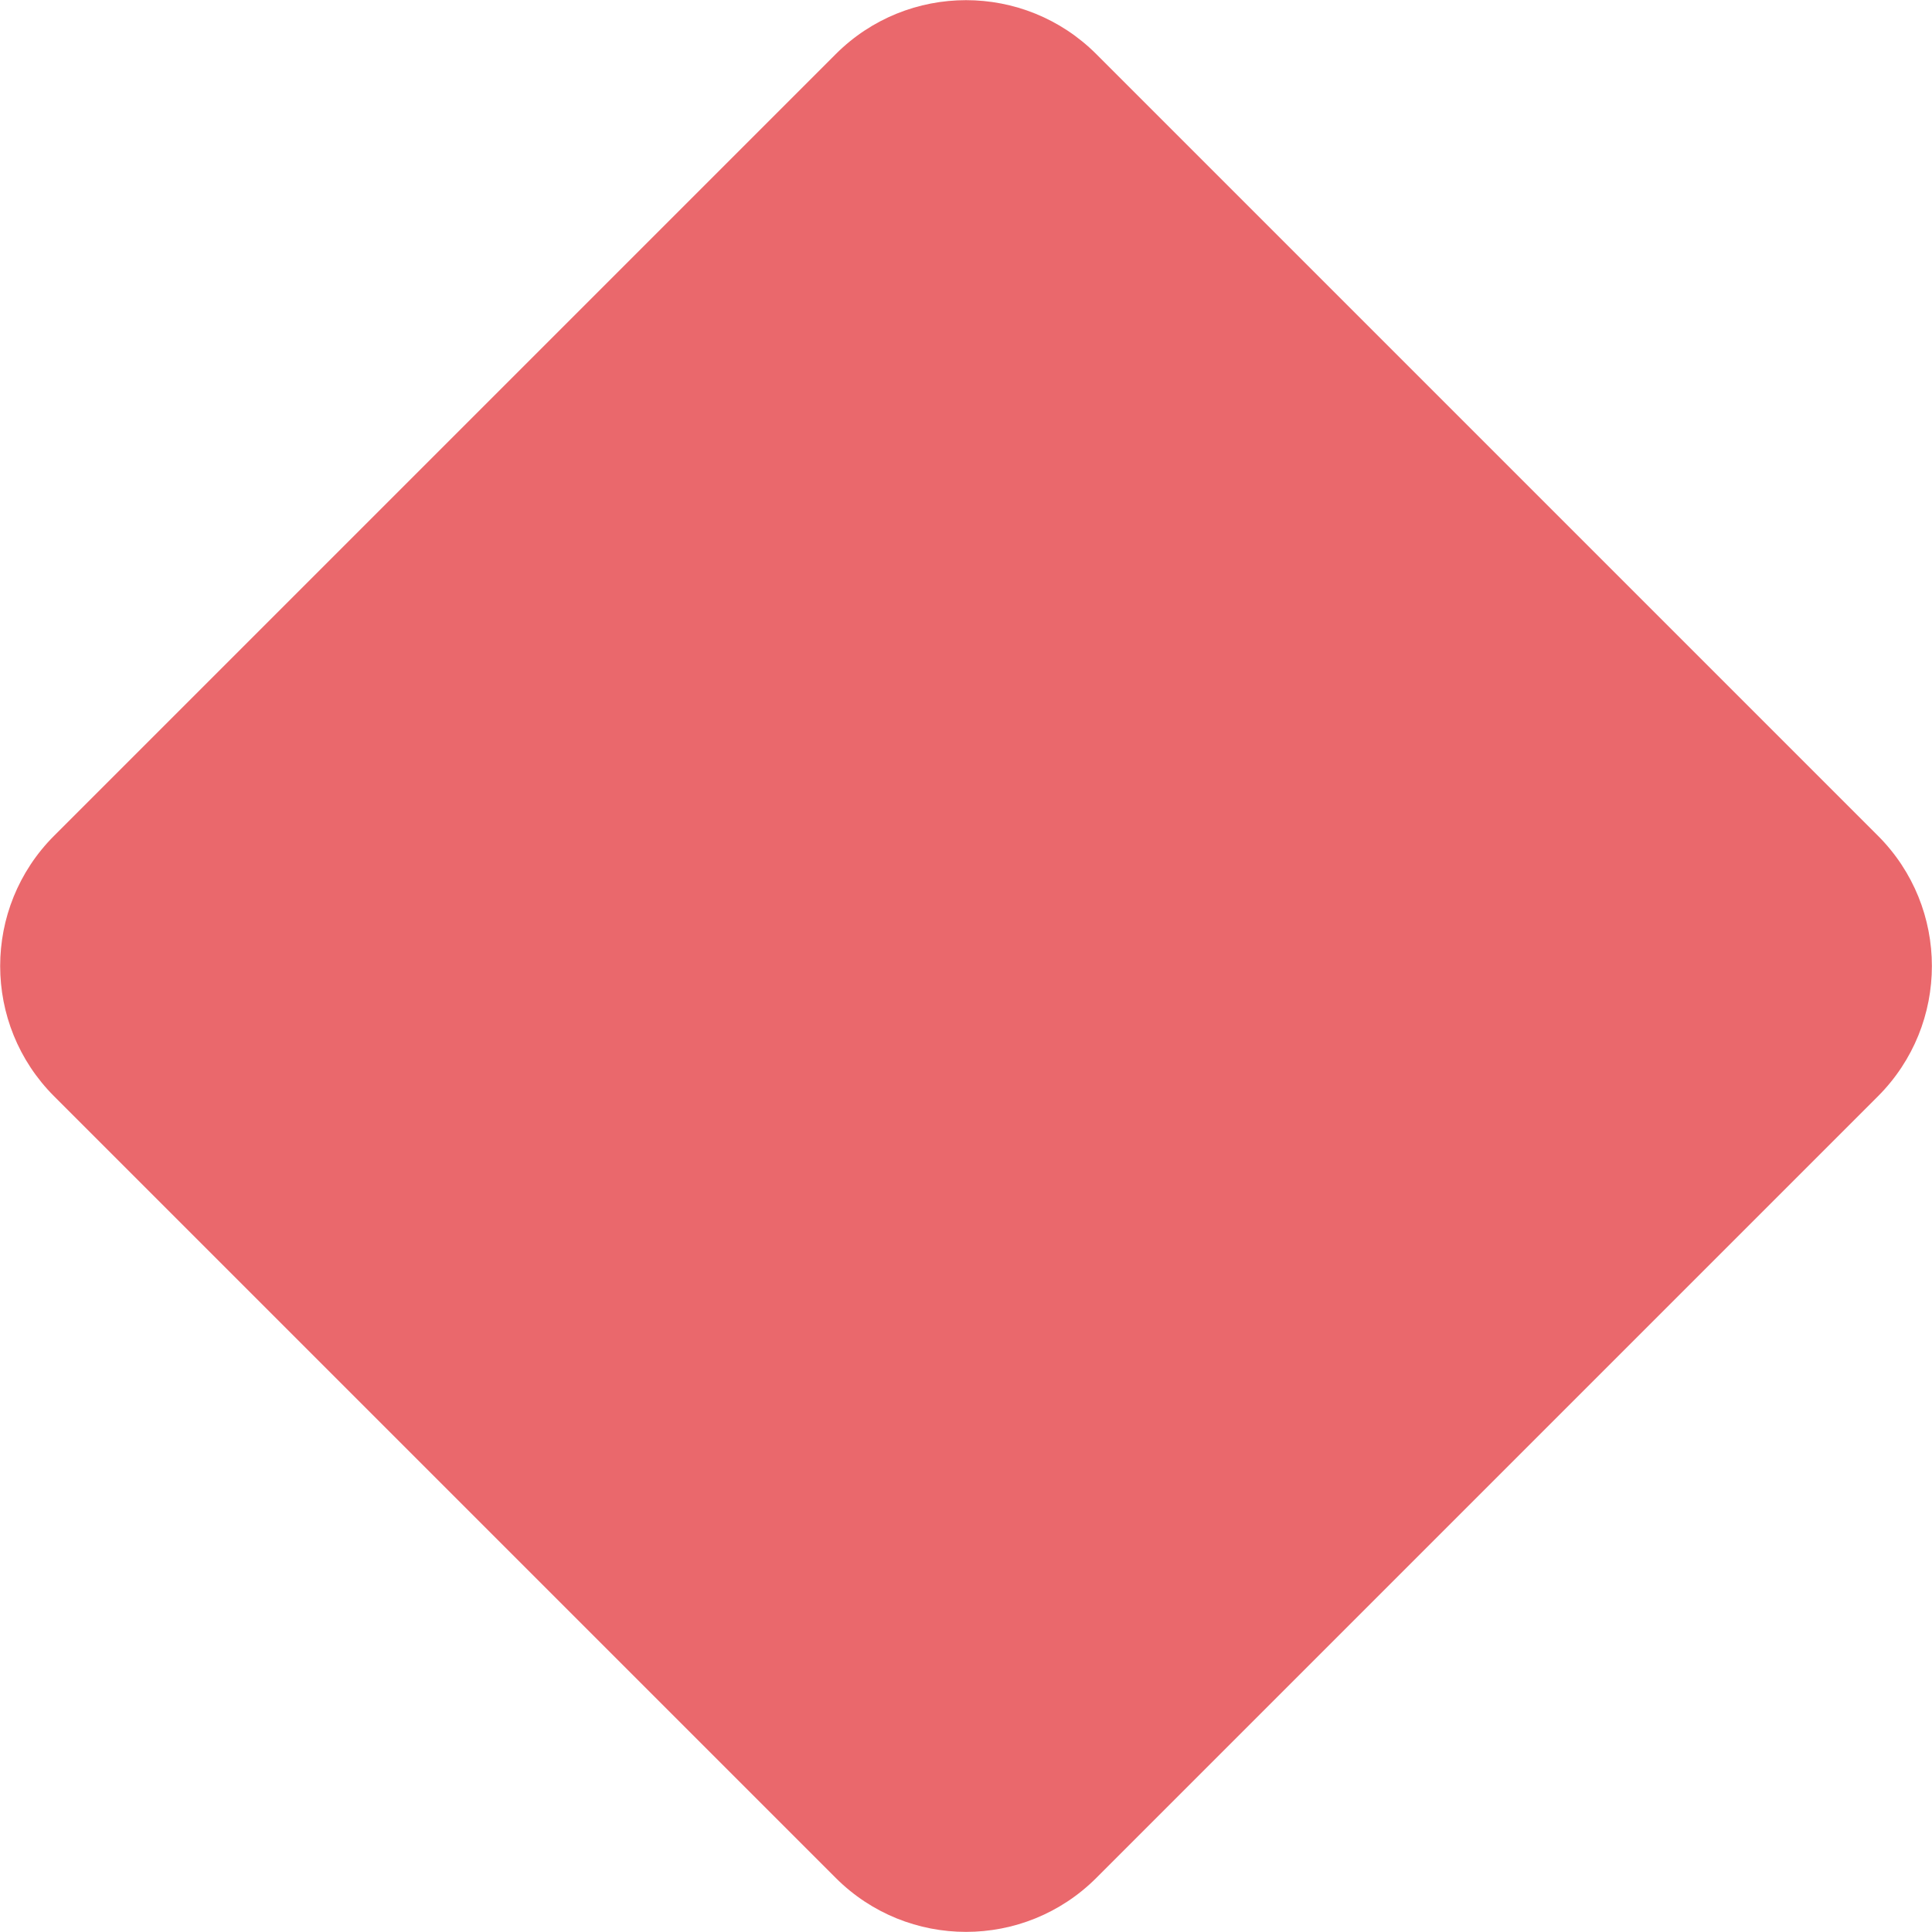
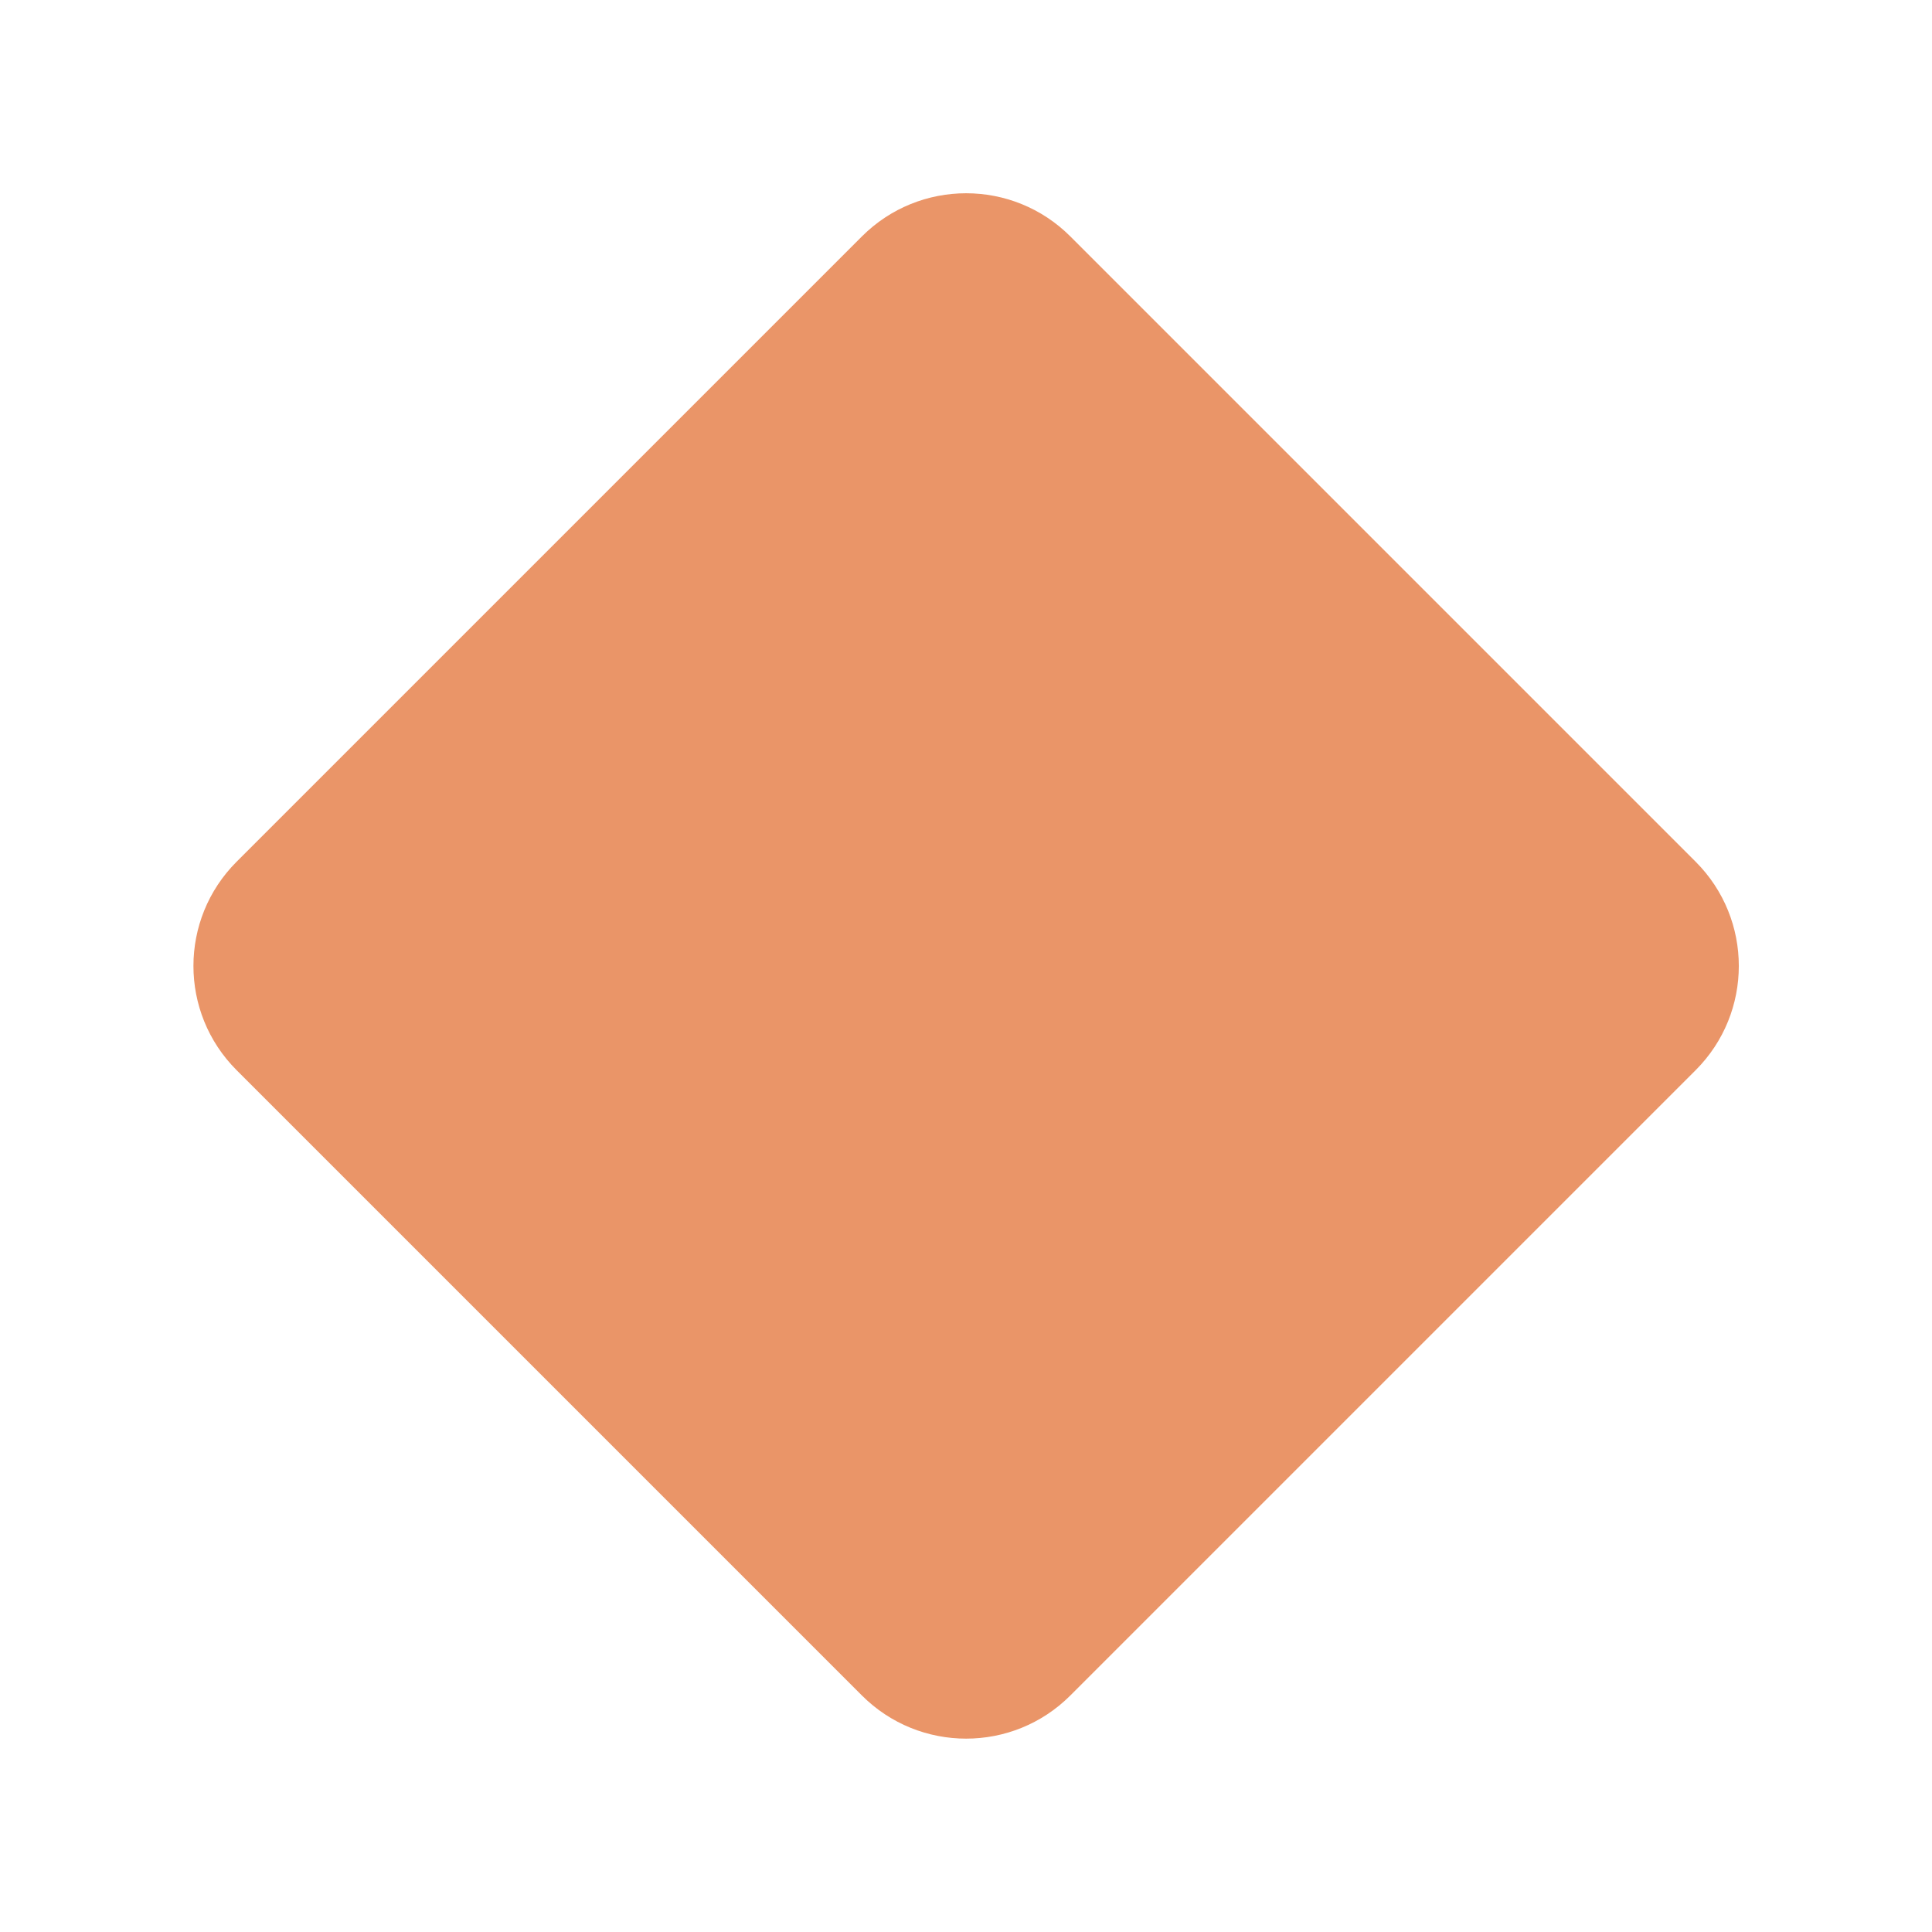
- <svg xmlns="http://www.w3.org/2000/svg" width="8" height="8" viewBox="0 0 8 8" id="svg2" version="1.1">
-   <defs id="defs4" />
-   <g id="layer1" transform="translate(0,-1044.362)">
-     <rect style="fill:#ea686c;fill-opacity:1;stroke:none;stroke-width:0.763;stroke-miterlimit:4;stroke-dasharray:none;stroke-opacity:1" id="rect814" width="6.103" height="6.103" x="-741.527" y="741.081" ry="0.763" transform="rotate(-45)" />
+ <svg xmlns="http://www.w3.org/2000/svg" width="10" height="10" version="1.1" viewBox="0 0 10 10" id="svg6">
+   <defs id="defs10" />
+   <g transform="translate(0,-1042.4)" id="g4">
+     <rect transform="rotate(-45)" x="-740.139" y="741.108" width="6.103" height="6.103" ry="0.763" id="rect2" style="fill:#ea9568;fill-opacity:1" />
  </g>
</svg>
